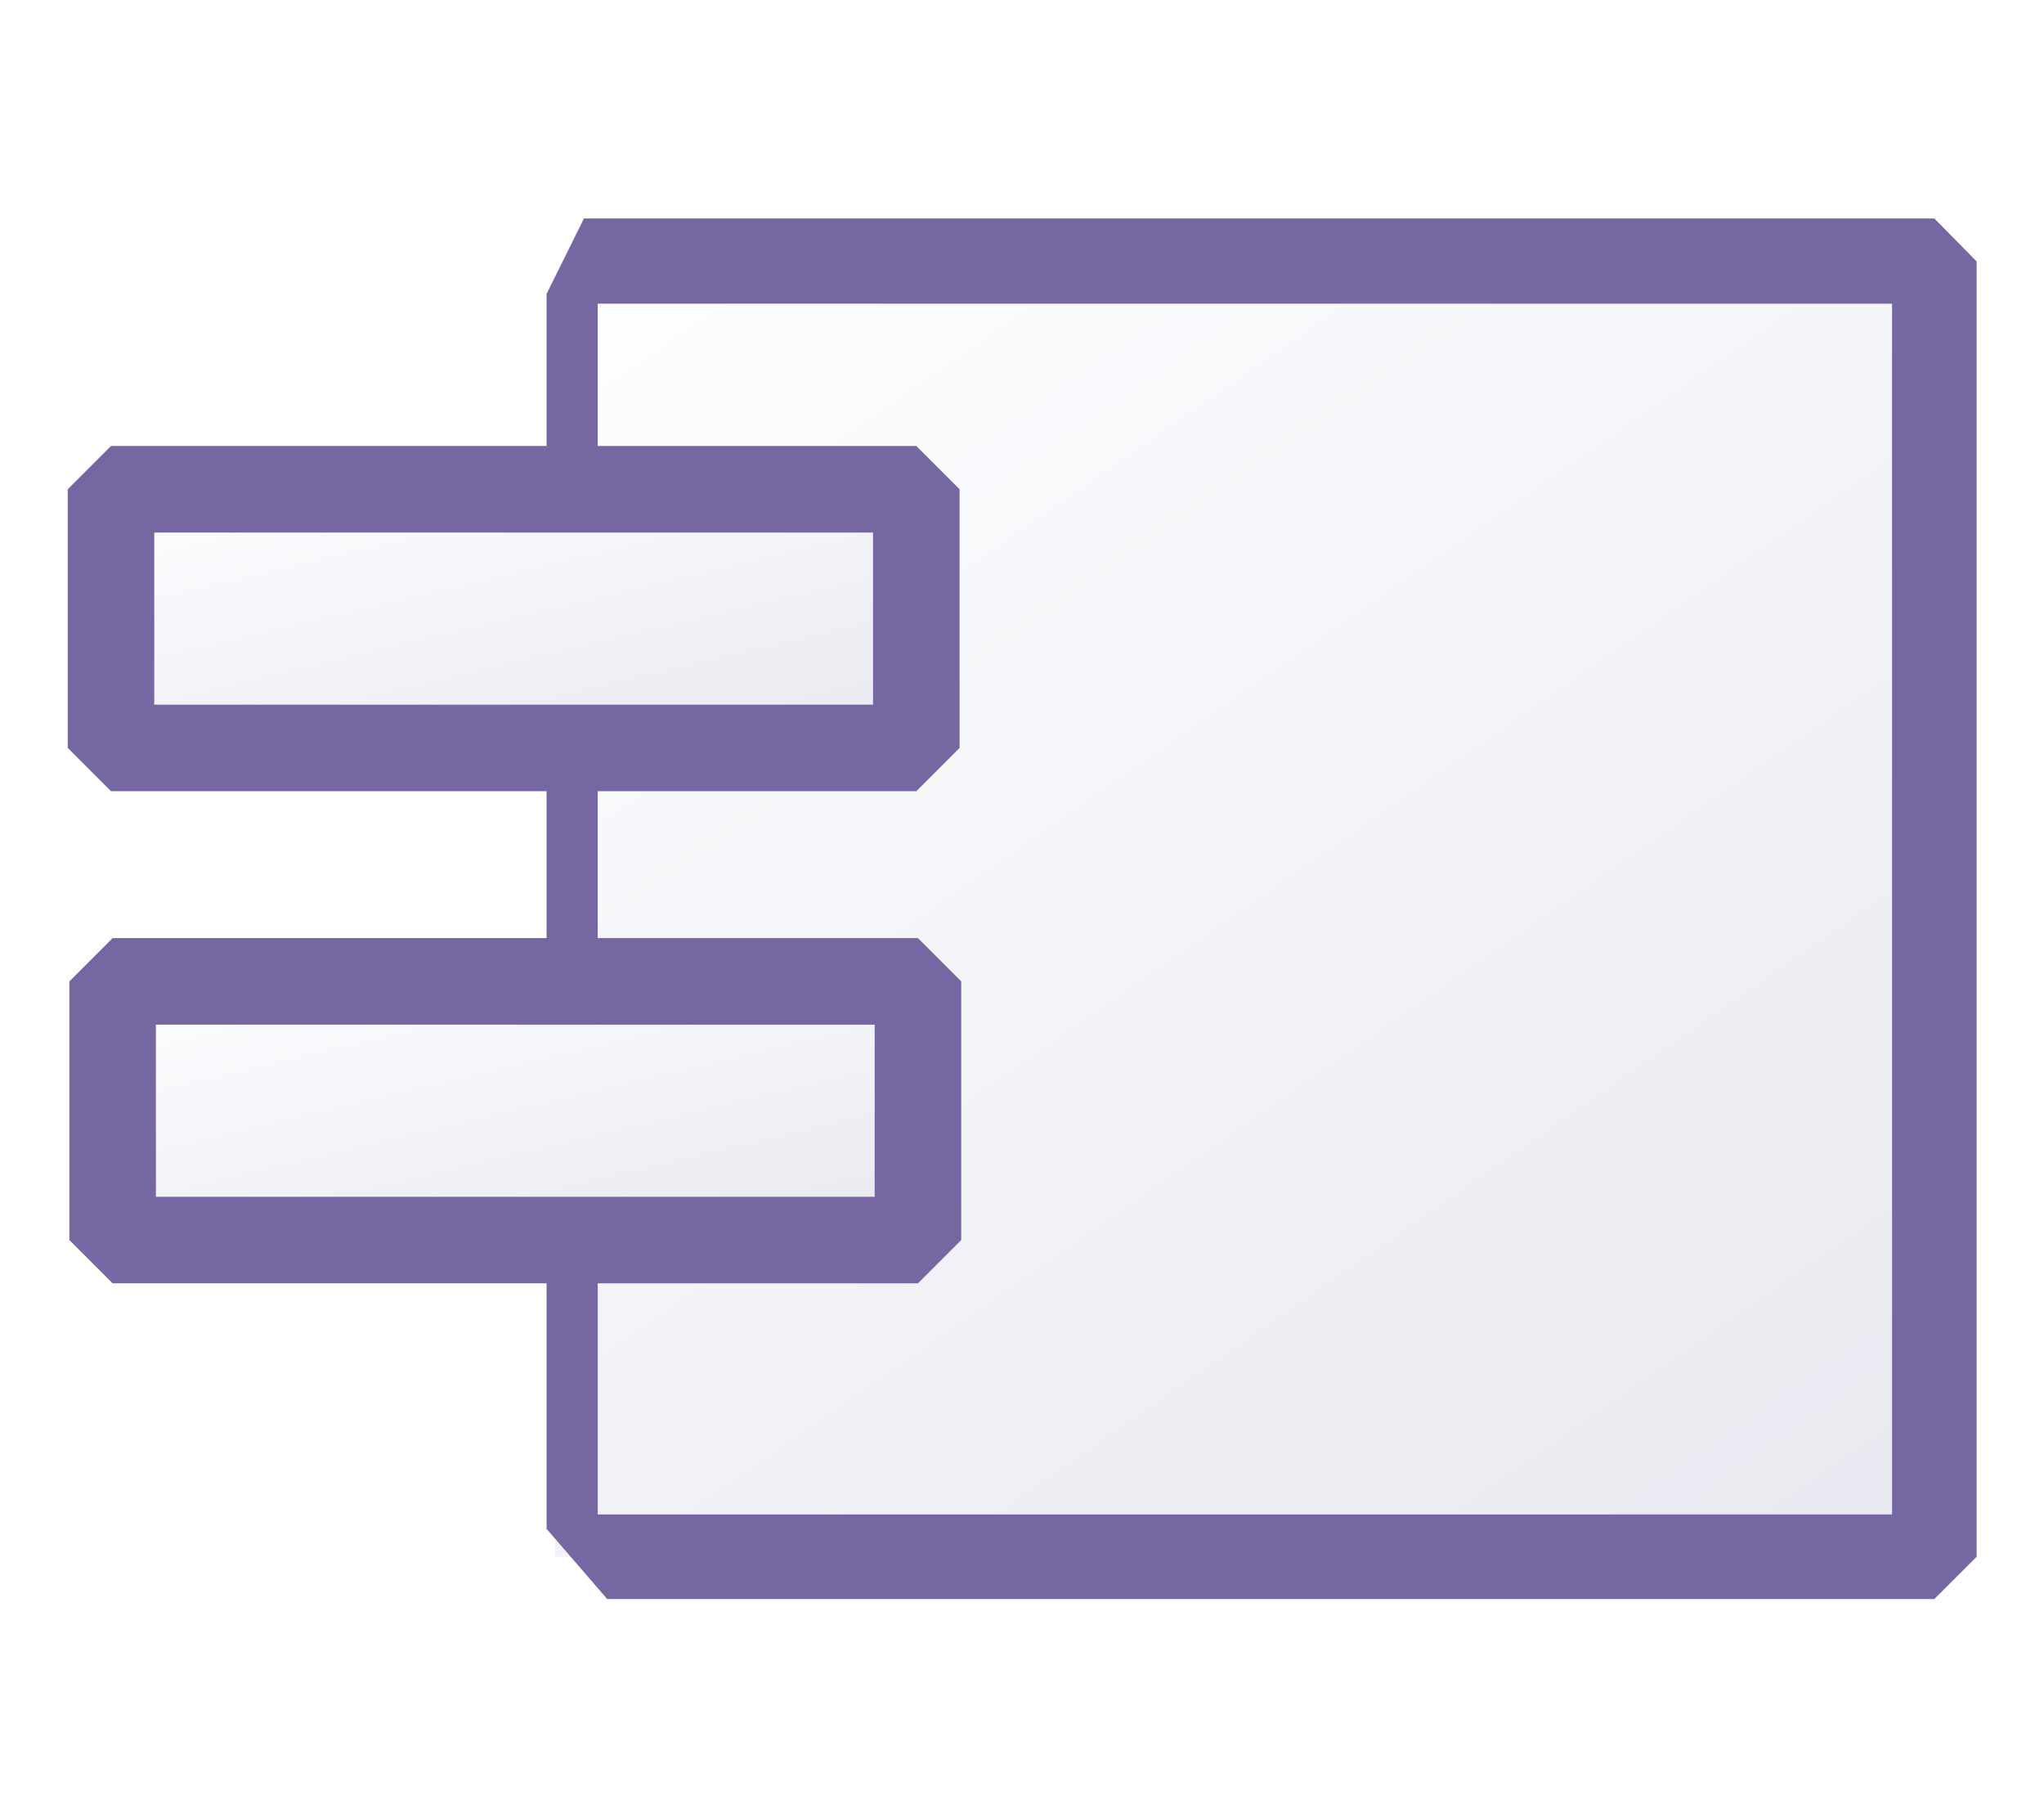
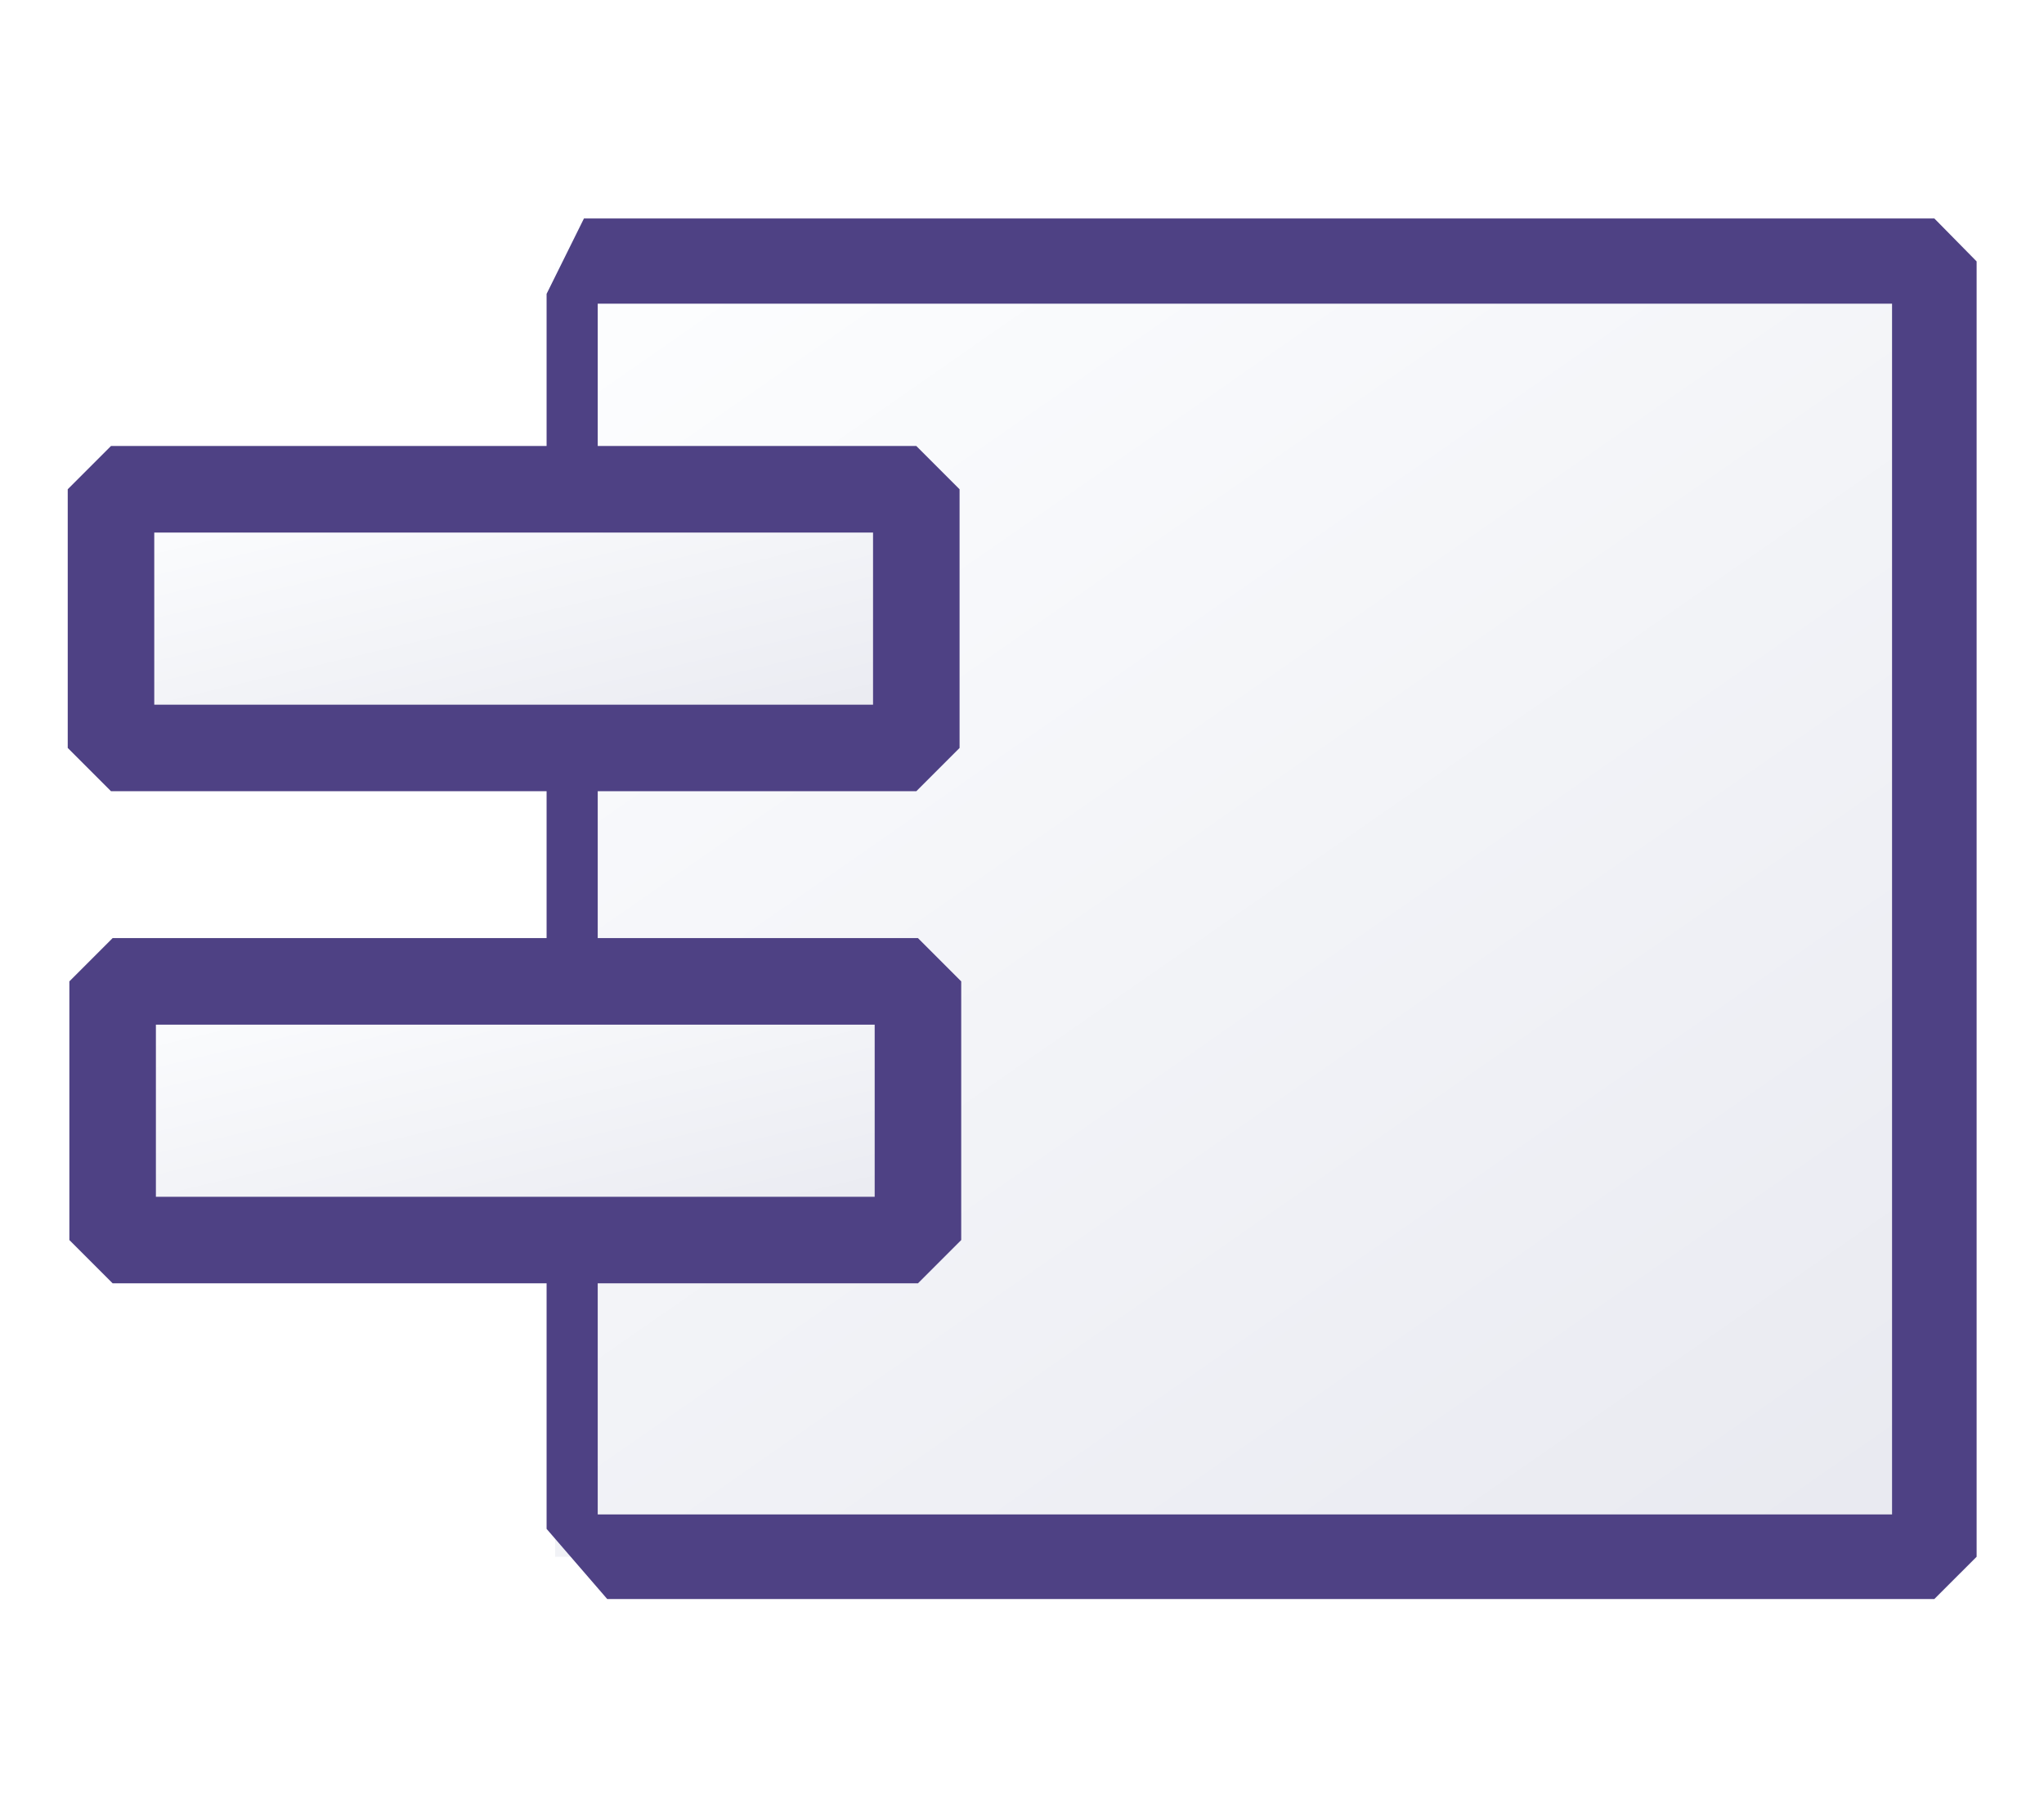
<svg xmlns="http://www.w3.org/2000/svg" xmlns:xlink="http://www.w3.org/1999/xlink" width="18" height="16" viewBox="0 0 4.762 4.233" version="1.1" id="svg8">
  <defs id="defs2">
    <linearGradient id="linearGradient2337">
      <stop style="stop-color:#e8e9f0;stop-opacity:1;" offset="0" id="stop2333" />
      <stop style="stop-color:#fdfeff;stop-opacity:1" offset="1" id="stop2335" />
    </linearGradient>
    <linearGradient id="linearGradient939">
      <stop style="stop-color:#e8e9f0;stop-opacity:1;" offset="0" id="stop935" />
      <stop style="stop-color:#fdfeff;stop-opacity:1" offset="1" id="stop937" />
    </linearGradient>
    <linearGradient id="linearGradient872">
      <stop style="stop-color:#e8e9f0;stop-opacity:1;" offset="0" id="stop868" />
      <stop style="stop-color:#fdfeff;stop-opacity:1" offset="1" id="stop870" />
    </linearGradient>
    <linearGradient xlink:href="#linearGradient872" id="linearGradient874" x1="144.286" y1="144.286" x2="23.46" y2="3.881" gradientUnits="userSpaceOnUse" gradientTransform="matrix(0.03482146,0,0,0.02814913,1.1884,0.8937486)" />
    <linearGradient xlink:href="#linearGradient939" id="linearGradient874-3-9" x1="144.286" y1="144.286" x2="23.46" y2="3.881" gradientUnits="userSpaceOnUse" gradientTransform="matrix(0.02033429,0,0,0.00562037,0.1727448,1.676959)" />
    <linearGradient xlink:href="#linearGradient2337" id="linearGradient874-3-9-0" x1="144.286" y1="144.286" x2="23.46" y2="3.881" gradientUnits="userSpaceOnUse" gradientTransform="matrix(0.02033429,0,0,0.00562037,0.1780884,3.178091)" />
  </defs>
  <g id="layer1">
    <g id="g882">
      <g id="g851" transform="matrix(0.7636252,0,0,0.7636252,-0.2378222,-0.1578029)">
        <g id="g965">
          <path style="color:#000000;font-style:normal;font-variant:normal;font-weight:normal;font-stretch:normal;font-size:medium;line-height:normal;font-family:sans-serif;font-variant-ligatures:normal;font-variant-position:normal;font-variant-caps:normal;font-variant-numeric:normal;font-variant-alternates:normal;font-variant-east-asian:normal;font-feature-settings:normal;font-variation-settings:normal;text-indent:0;text-align:start;text-decoration:none;text-decoration-line:none;text-decoration-style:solid;text-decoration-color:#000000;letter-spacing:normal;word-spacing:normal;text-transform:none;writing-mode:lr-tb;direction:ltr;text-orientation:mixed;dominant-baseline:auto;baseline-shift:baseline;text-anchor:start;white-space:normal;shape-padding:0;shape-margin:0;inline-size:0;clip-rule:nonzero;display:inline;overflow:visible;visibility:visible;isolation:auto;mix-blend-mode:normal;color-interpolation:sRGB;color-interpolation-filters:linearRGB;solid-color:#000000;solid-opacity:1;vector-effect:none;fill:url(#linearGradient874);fill-opacity:1;fill-rule:nonzero;stroke:none;stroke-width:0.258;stroke-linecap:butt;stroke-linejoin:bevel;stroke-miterlimit:4;stroke-dasharray:none;stroke-dashoffset:0;stroke-opacity:1;color-rendering:auto;image-rendering:auto;shape-rendering:auto;text-rendering:auto;enable-background:accumulate;stop-color:#000000;stop-opacity:1" d="M 2.005,1.003 H 6.213 V 4.955 H 2.005 Z" id="path967" />
-           <path style="color:#000000;font-style:normal;font-variant:normal;font-weight:normal;font-stretch:normal;font-size:medium;line-height:normal;font-family:sans-serif;font-variant-ligatures:normal;font-variant-position:normal;font-variant-caps:normal;font-variant-numeric:normal;font-variant-alternates:normal;font-variant-east-asian:normal;font-feature-settings:normal;font-variation-settings:normal;text-indent:0;text-align:start;text-decoration:none;text-decoration-line:none;text-decoration-style:solid;text-decoration-color:#000000;letter-spacing:normal;word-spacing:normal;text-transform:none;writing-mode:lr-tb;direction:ltr;text-orientation:mixed;dominant-baseline:auto;baseline-shift:baseline;text-anchor:start;white-space:normal;shape-padding:0;shape-margin:0;inline-size:0;clip-rule:nonzero;display:inline;overflow:visible;visibility:visible;isolation:auto;mix-blend-mode:normal;color-interpolation:sRGB;color-interpolation-filters:linearRGB;solid-color:#000000;solid-opacity:1;vector-effect:none;fill:#7667a3;fill-opacity:1;fill-rule:nonzero;stroke:none;stroke-width:0.258;stroke-linecap:butt;stroke-linejoin:bevel;stroke-miterlimit:4;stroke-dasharray:none;stroke-dashoffset:0;stroke-opacity:1;color-rendering:auto;image-rendering:auto;shape-rendering:auto;text-rendering:auto;enable-background:accumulate;stop-color:#000000;stop-opacity:1" d="M 2.093,0.873 1.979,1.103 V 4.87 L 2.164,5.084 H 6.213 L 6.342,4.955 V 1.004 L 6.213,0.873 Z M 2.135,1.133 H 6.084 V 4.826 H 2.135 Z" id="path969" />
+           <path style="color:#000000;font-style:normal;font-variant:normal;font-weight:normal;font-stretch:normal;font-size:medium;line-height:normal;font-family:sans-serif;font-variant-ligatures:normal;font-variant-position:normal;font-variant-caps:normal;font-variant-numeric:normal;font-variant-alternates:normal;font-variant-east-asian:normal;font-feature-settings:normal;font-variation-settings:normal;text-indent:0;text-align:start;text-decoration:none;text-decoration-line:none;text-decoration-style:solid;text-decoration-color:#000000;letter-spacing:normal;word-spacing:normal;text-transform:none;writing-mode:lr-tb;direction:ltr;text-orientation:mixed;dominant-baseline:auto;baseline-shift:baseline;text-anchor:start;white-space:normal;shape-padding:0;shape-margin:0;inline-size:0;clip-rule:nonzero;display:inline;overflow:visible;visibility:visible;isolation:auto;mix-blend-mode:normal;color-interpolation:sRGB;color-interpolation-filters:linearRGB;solid-color:#000000;solid-opacity:1;vector-effect:none;fill:#4e4184;fill-opacity:1;fill-rule:nonzero;stroke:none;stroke-width:0.258;stroke-linecap:butt;stroke-linejoin:bevel;stroke-miterlimit:4;stroke-dasharray:none;stroke-dashoffset:0;stroke-opacity:1;color-rendering:auto;image-rendering:auto;shape-rendering:auto;text-rendering:auto;enable-background:accumulate;stop-color:#000000;stop-opacity:1" d="M 2.093,0.873 1.979,1.103 V 4.87 L 2.164,5.084 H 6.213 L 6.342,4.955 V 1.004 L 6.213,0.873 Z M 2.135,1.133 H 6.084 V 4.826 H 2.135 Z" id="path969" />
        </g>
-         <path id="rect881-5-7" style="fill:url(#linearGradient874-3-9);fill-opacity:1;stroke:#7667a3;stroke-width:0.264;stroke-linejoin:bevel;stroke-miterlimit:4;stroke-dasharray:none;stroke-dashoffset:0;stroke-opacity:1" d="M 0.65,1.699 H 3.107 V 2.488 H 0.65 Z" />
-         <path id="rect881-5-7-6" style="fill:url(#linearGradient874-3-9-0);fill-opacity:1;stroke:#7667a3;stroke-width:0.264;stroke-linejoin:bevel;stroke-miterlimit:4;stroke-dasharray:none;stroke-dashoffset:0;stroke-opacity:1" d="M 0.655,3.2 H 3.112 V 3.989 H 0.655 Z" />
+         <path id="rect881-5-7" style="fill:url(#linearGradient874-3-9);fill-opacity:1;stroke:#4e4184;stroke-width:0.264;stroke-linejoin:bevel;stroke-miterlimit:4;stroke-dasharray:none;stroke-dashoffset:0;stroke-opacity:1" d="M 0.65,1.699 H 3.107 V 2.488 H 0.65 Z" />
+         <path id="rect881-5-7-6" style="fill:url(#linearGradient874-3-9-0);fill-opacity:1;stroke:#4e4184;stroke-width:0.264;stroke-linejoin:bevel;stroke-miterlimit:4;stroke-dasharray:none;stroke-dashoffset:0;stroke-opacity:1" d="M 0.655,3.2 H 3.112 V 3.989 H 0.655 Z" />
      </g>
    </g>
  </g>
</svg>
